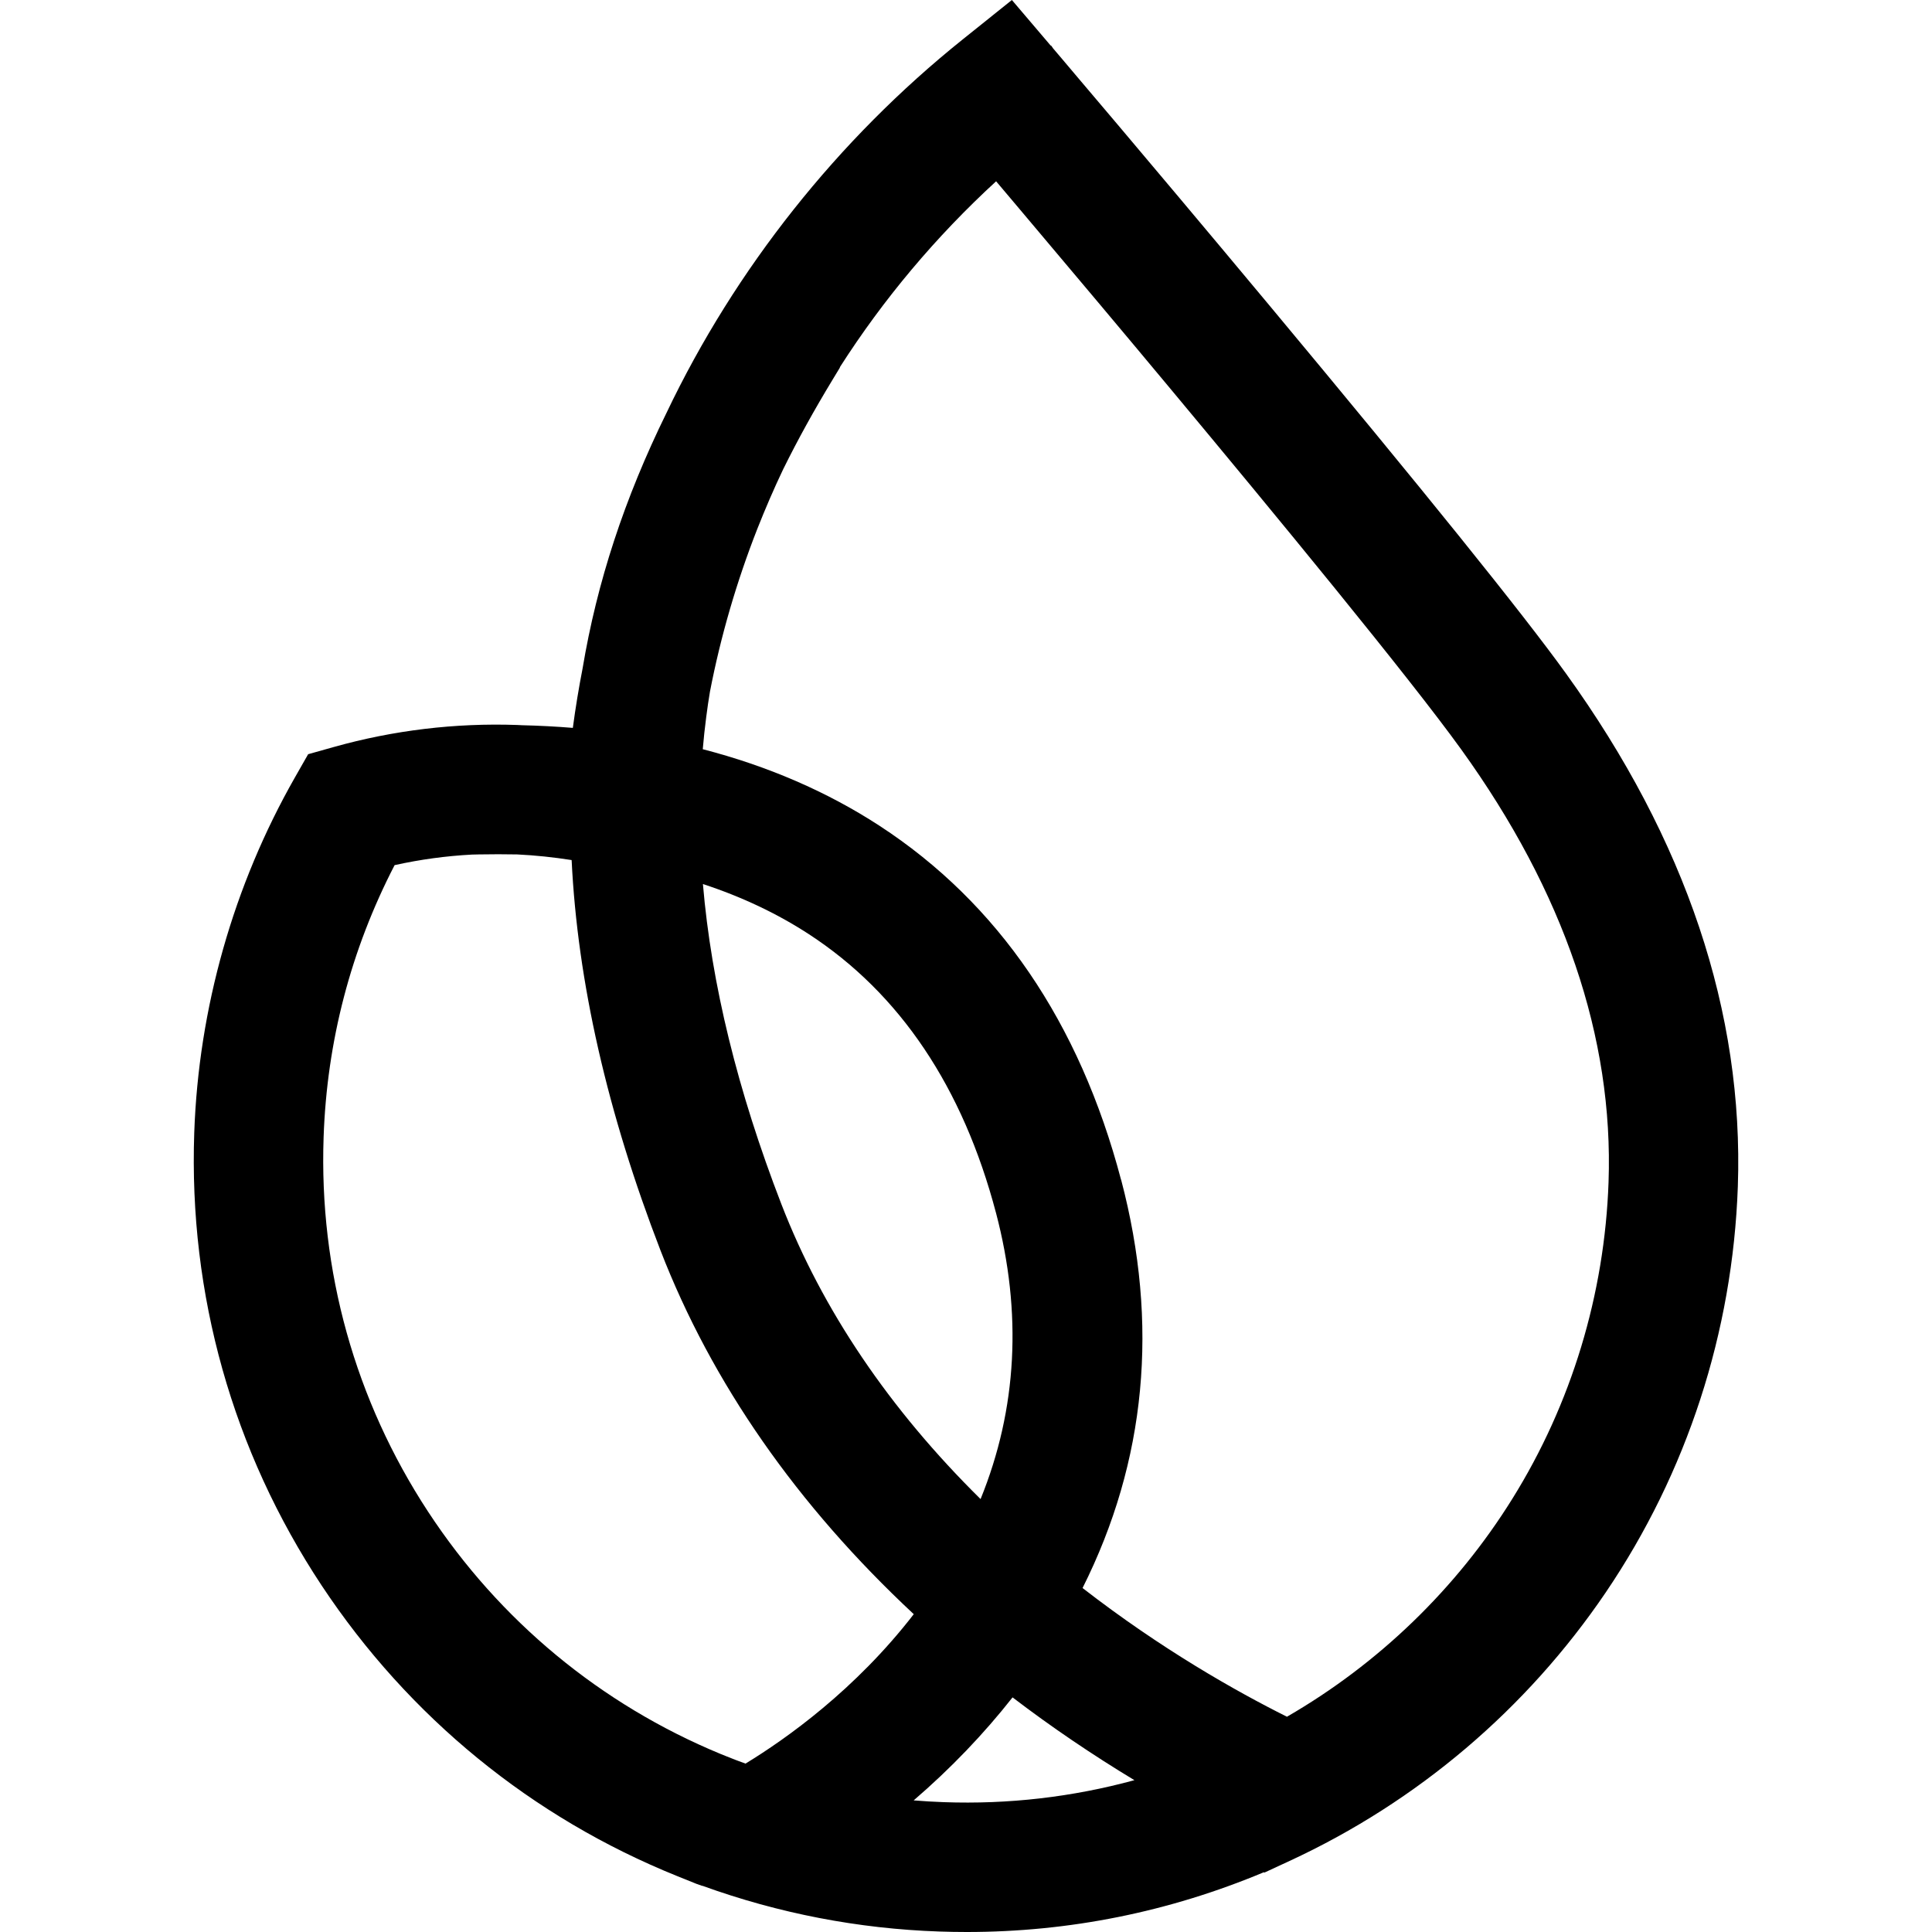
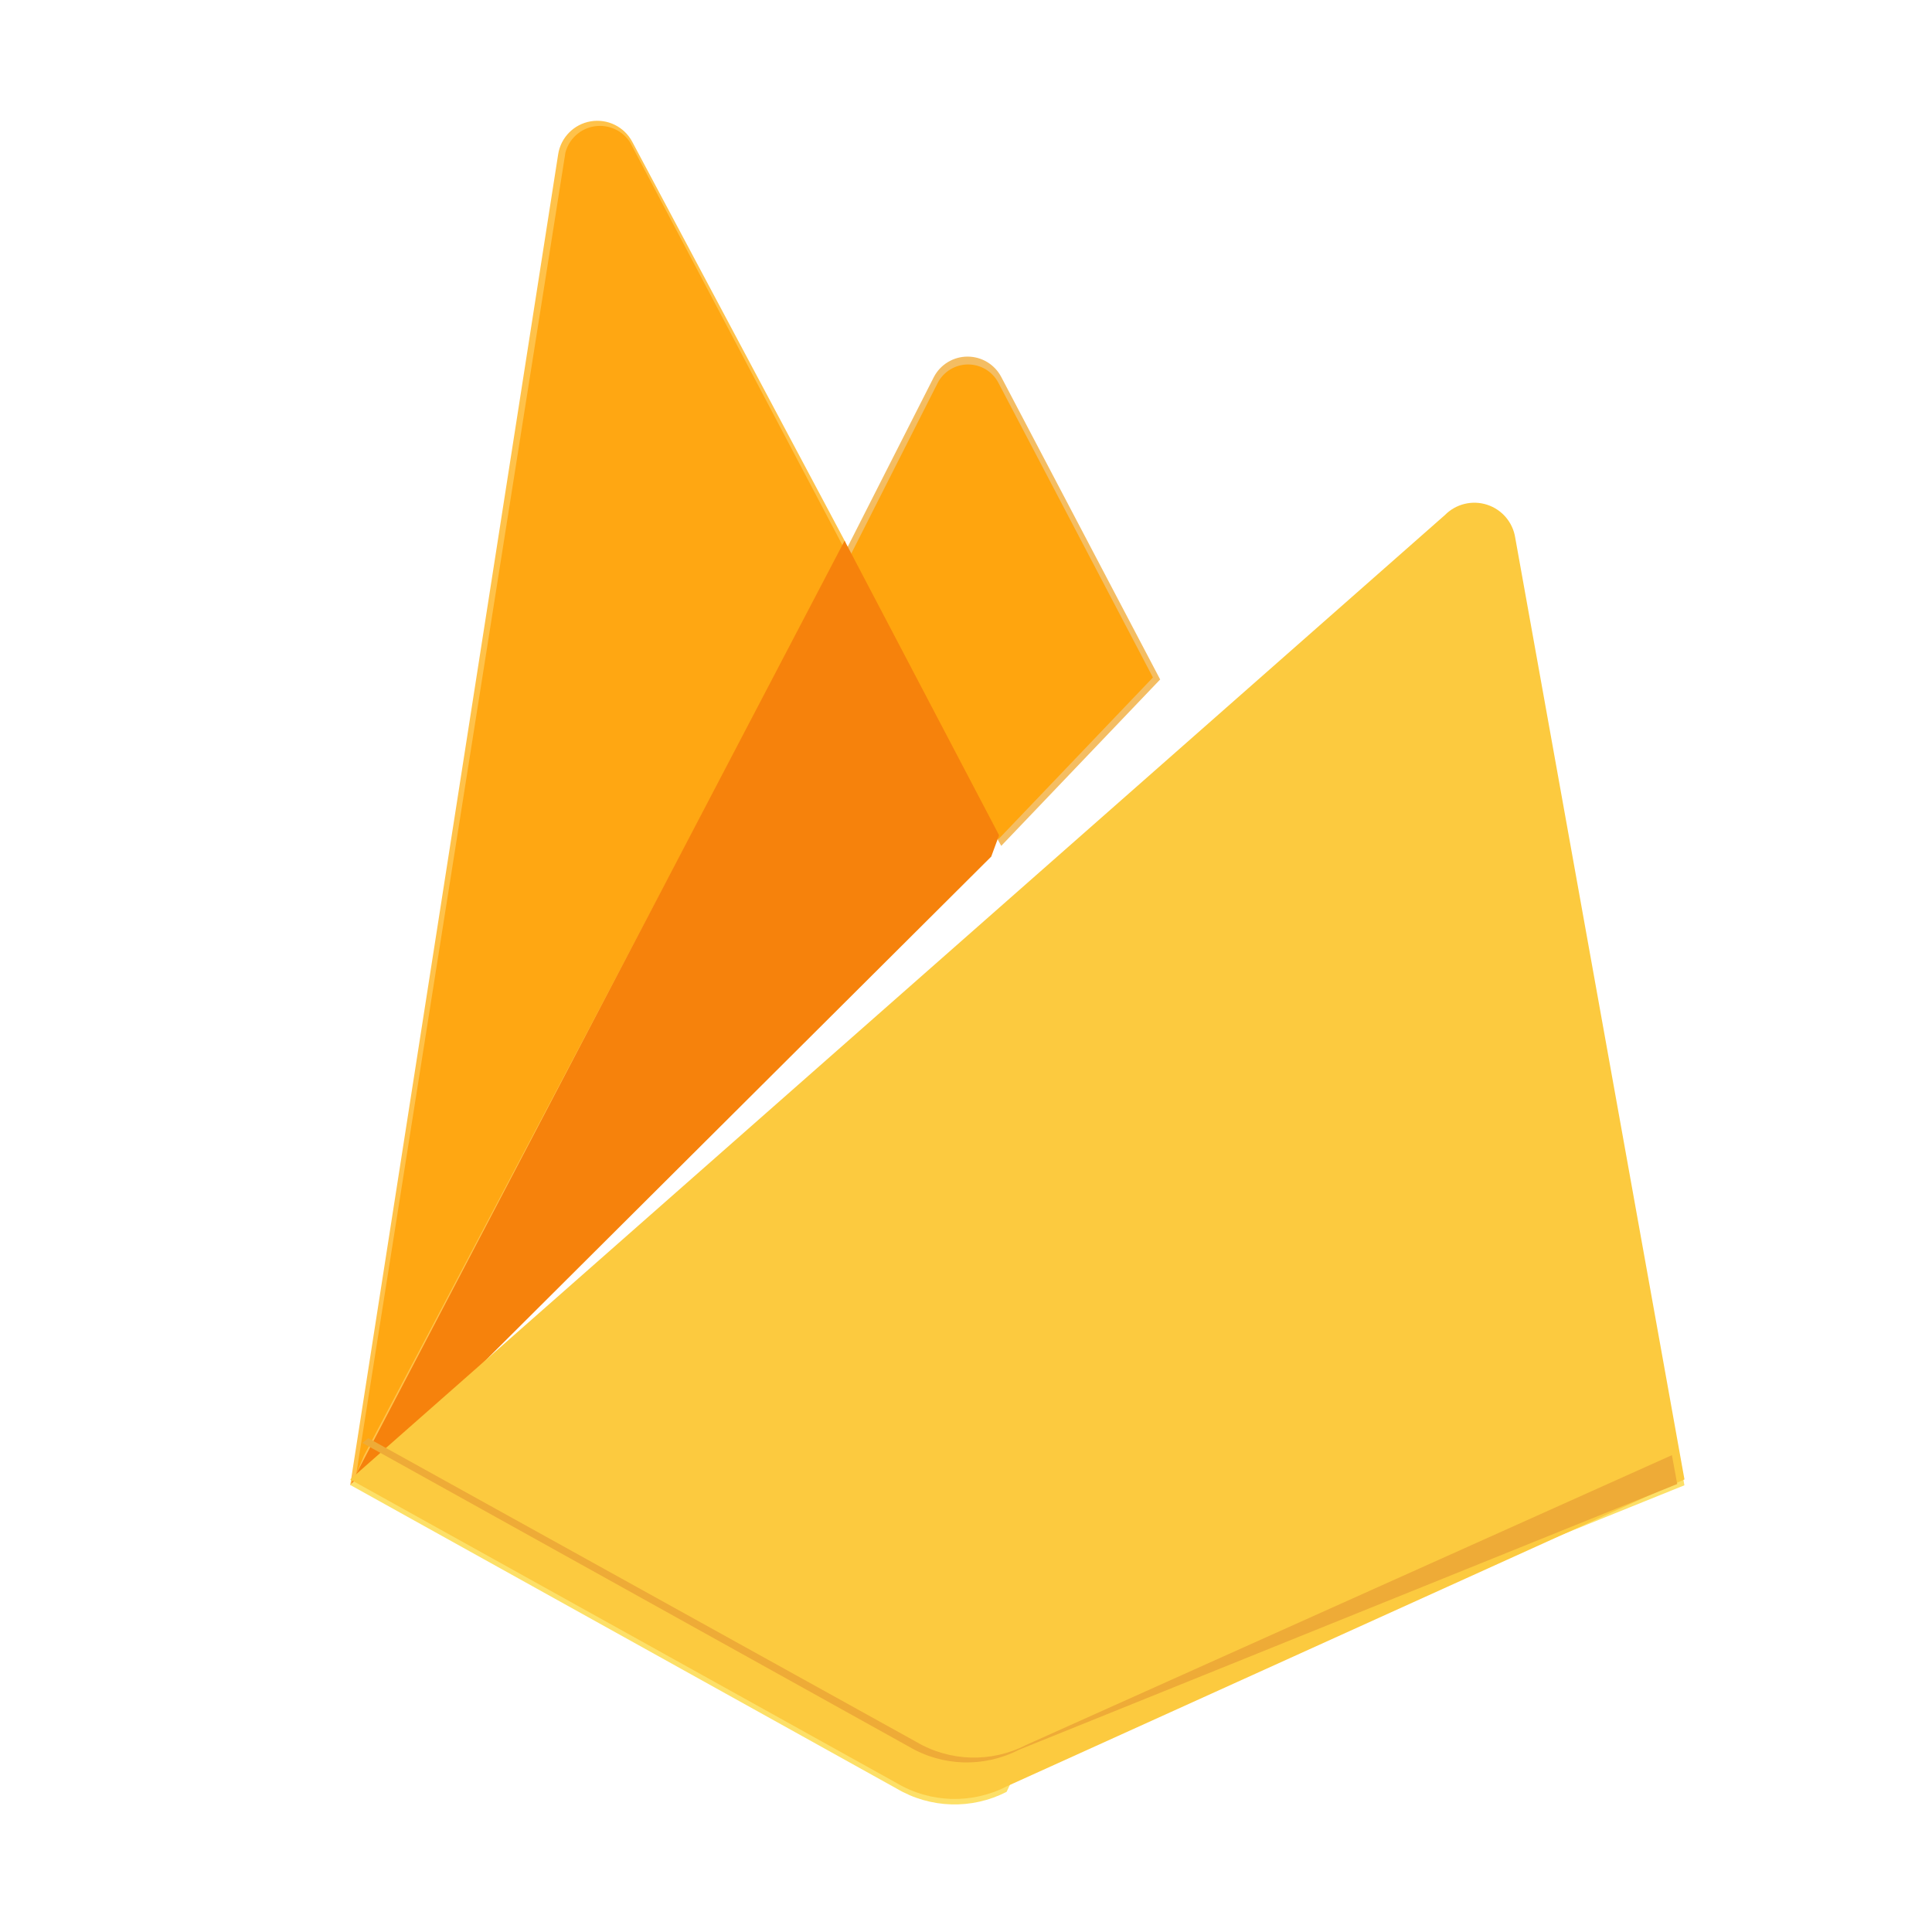
- <svg xmlns="http://www.w3.org/2000/svg" role="img" viewBox="0 0 24 24">
-   <path d="M19.455 8.369c-.538-.748-1.778-2.285-3.681-4.569-.826-.991-1.535-1.832-1.884-2.245a146 146 0 0 0-.488-.576l-.207-.245-.113-.133-.022-.032-.01-.005L12.57 0l-.609.488c-1.555 1.246-2.828 2.851-3.681 4.64-.523 1.064-.864 2.105-1.043 3.176-.047.241-.088.489-.121.738-.209-.017-.421-.028-.632-.033-.018-.001-.035-.002-.059-.003a7.46 7.46 0 0 0-2.28.274l-.317.089-.163.286c-.765 1.342-1.198 2.869-1.252 4.416-.07 2.01.477 3.954 1.583 5.625 1.082 1.633 2.61 2.882 4.42 3.611l.236.095.071.025.003-.001a9.59 9.59 0 0 0 2.941.568q.171.006.342.006c1.273 0 2.513-.249 3.69-.742l.008.004.313-.145a9.63 9.63 0 0 0 3.927-3.335c1.01-1.49 1.577-3.234 1.641-5.042.075-2.161-.643-4.304-2.133-6.371m-7.083 6.695c.328 1.244.264 2.44-.191 3.558-1.135-1.12-1.967-2.352-2.475-3.665-.543-1.404-.87-2.74-.974-3.975.48.157.922.366 1.315.622 1.132.737 1.914 1.902 2.325 3.461zm.207 6.022c.482.368.99.712 1.513 1.028-.771.21-1.565.302-2.369.273a8 8 0 0 1-.373-.022c.458-.394.869-.823 1.228-1.279zm1.347-6.431c-.516-1.957-1.527-3.437-3.002-4.398-.647-.421-1.385-.741-2.194-.95.011-.134.026-.268.043-.4.014-.113.03-.216.046-.313.133-.689.332-1.37.589-2.025.099-.25.206-.499.321-.74l.004-.008c.177-.358.376-.719.61-1.105l.092-.152-.003-.001c.544-.851 1.197-1.627 1.942-2.311l.288.341c.672.796 1.304 1.548 1.878 2.237 1.291 1.549 2.966 3.583 3.612 4.48 1.277 1.771 1.893 3.579 1.83 5.375-.049 1.395-.461 2.755-1.195 3.933-.694 1.116-1.661 2.05-2.8 2.708-.636-.318-1.559-.839-2.539-1.599.79-1.575.952-3.28.479-5.072zm-2.575 5.397c-.725.939-1.587 1.55-2.09 1.856-.081-.029-.163-.06-.243-.093l-.065-.026c-1.49-.616-2.747-1.656-3.635-3.01-.907-1.384-1.356-2.993-1.298-4.653.041-1.19.338-2.327.882-3.379.316-.07.638-.114.96-.131l.084-.002c.162-.003.324-.003.478 0 .227.011.454.035.677.07.073 1.513.445 3.145 1.105 4.852.637 1.644 1.694 3.162 3.144 4.515z" />
+ <svg xmlns="http://www.w3.org/2000/svg" viewBox="0 0 32 32">
+   <path fill="#ffc24a" d="M5.8 24.6l.17-.237 8.02-15.214.017-.161-3.535-6.64a.656.656 0 0 0-1.227.207z" />
+   <path fill="#ffa712" d="M5.9 24.42l.128-.31 7.937-15.058-3.526-6.69a.592.592 0 0 0-1.074.166z" />
+   <path fill="#f4bd62" d="M16.584 14.01l2.632-2.756-2.632-5.01a.63.63 0 0 0-1.116 0l-1.478 2.912v.241z" />
+   <path fill="#ffa50e" d="m16.537 13.9l2.559-2.679-2.559-4.88a.567.567 0 0 0-1.005 0l-1.448 2.86z" />
+   <path fill="#f6820c" d="M5.802 24.601L5.879 24.523 6.158 24.41 16.418 14.188 16.548 13.834 13.989 8.956z" />
+   <path fill="#fde068" d="M16.994 29.003L27.899 24.601 25.097 9.004a.686.686 0 0 0-1.164-.377L5.8 24.595l9.052 5.03a1.885 1.885 0 0 0 1.82.054z" />
+   <path fill="#fcca3f" d="M27.9 24.504L25.097 8.907a.685.685 0 0 0-1.164-.377L5.801 24.504l9.052 5.03a1.885 1.885 0 0 0 1.821.054z" />
+   <path fill="#eeab37" d="M16.994 28.903a1.885 1.885 0 0 1-1.821-.054l-9.073-5.028-.097.078 9.05 5.03a1.885 1.885 0 0 0 1.821.054l10.906-4.403-.088-.478z" />
</svg>
